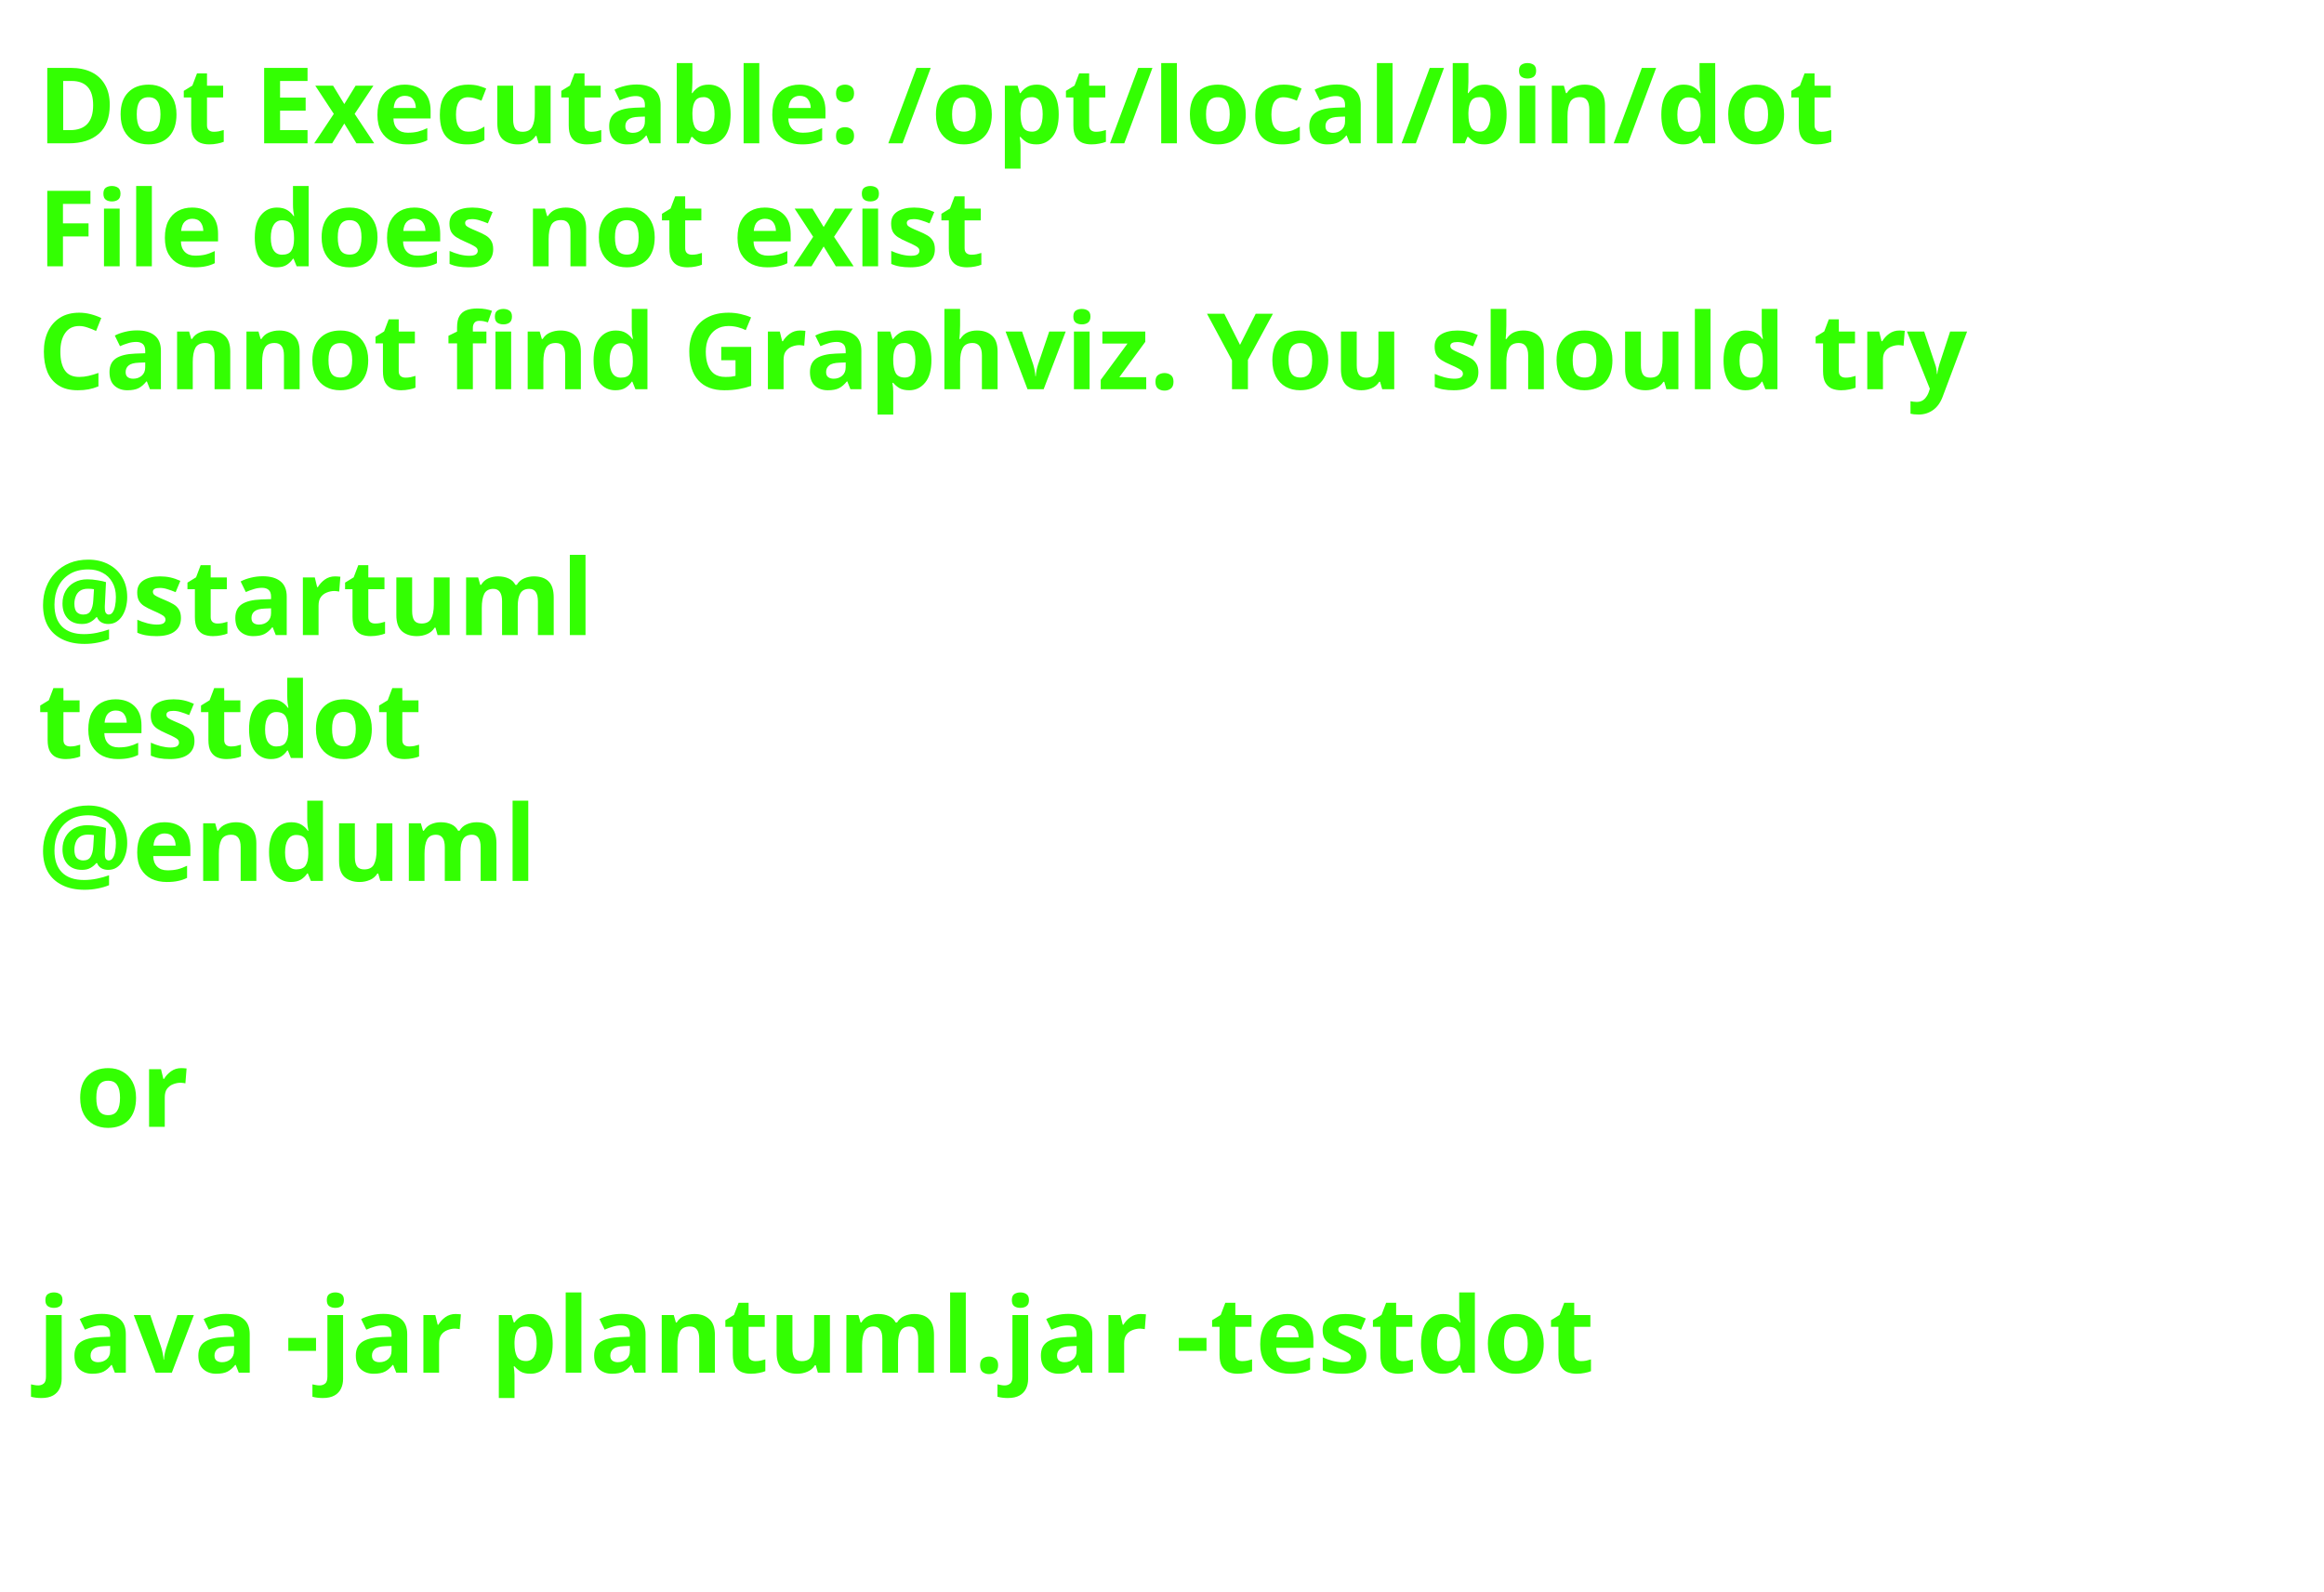
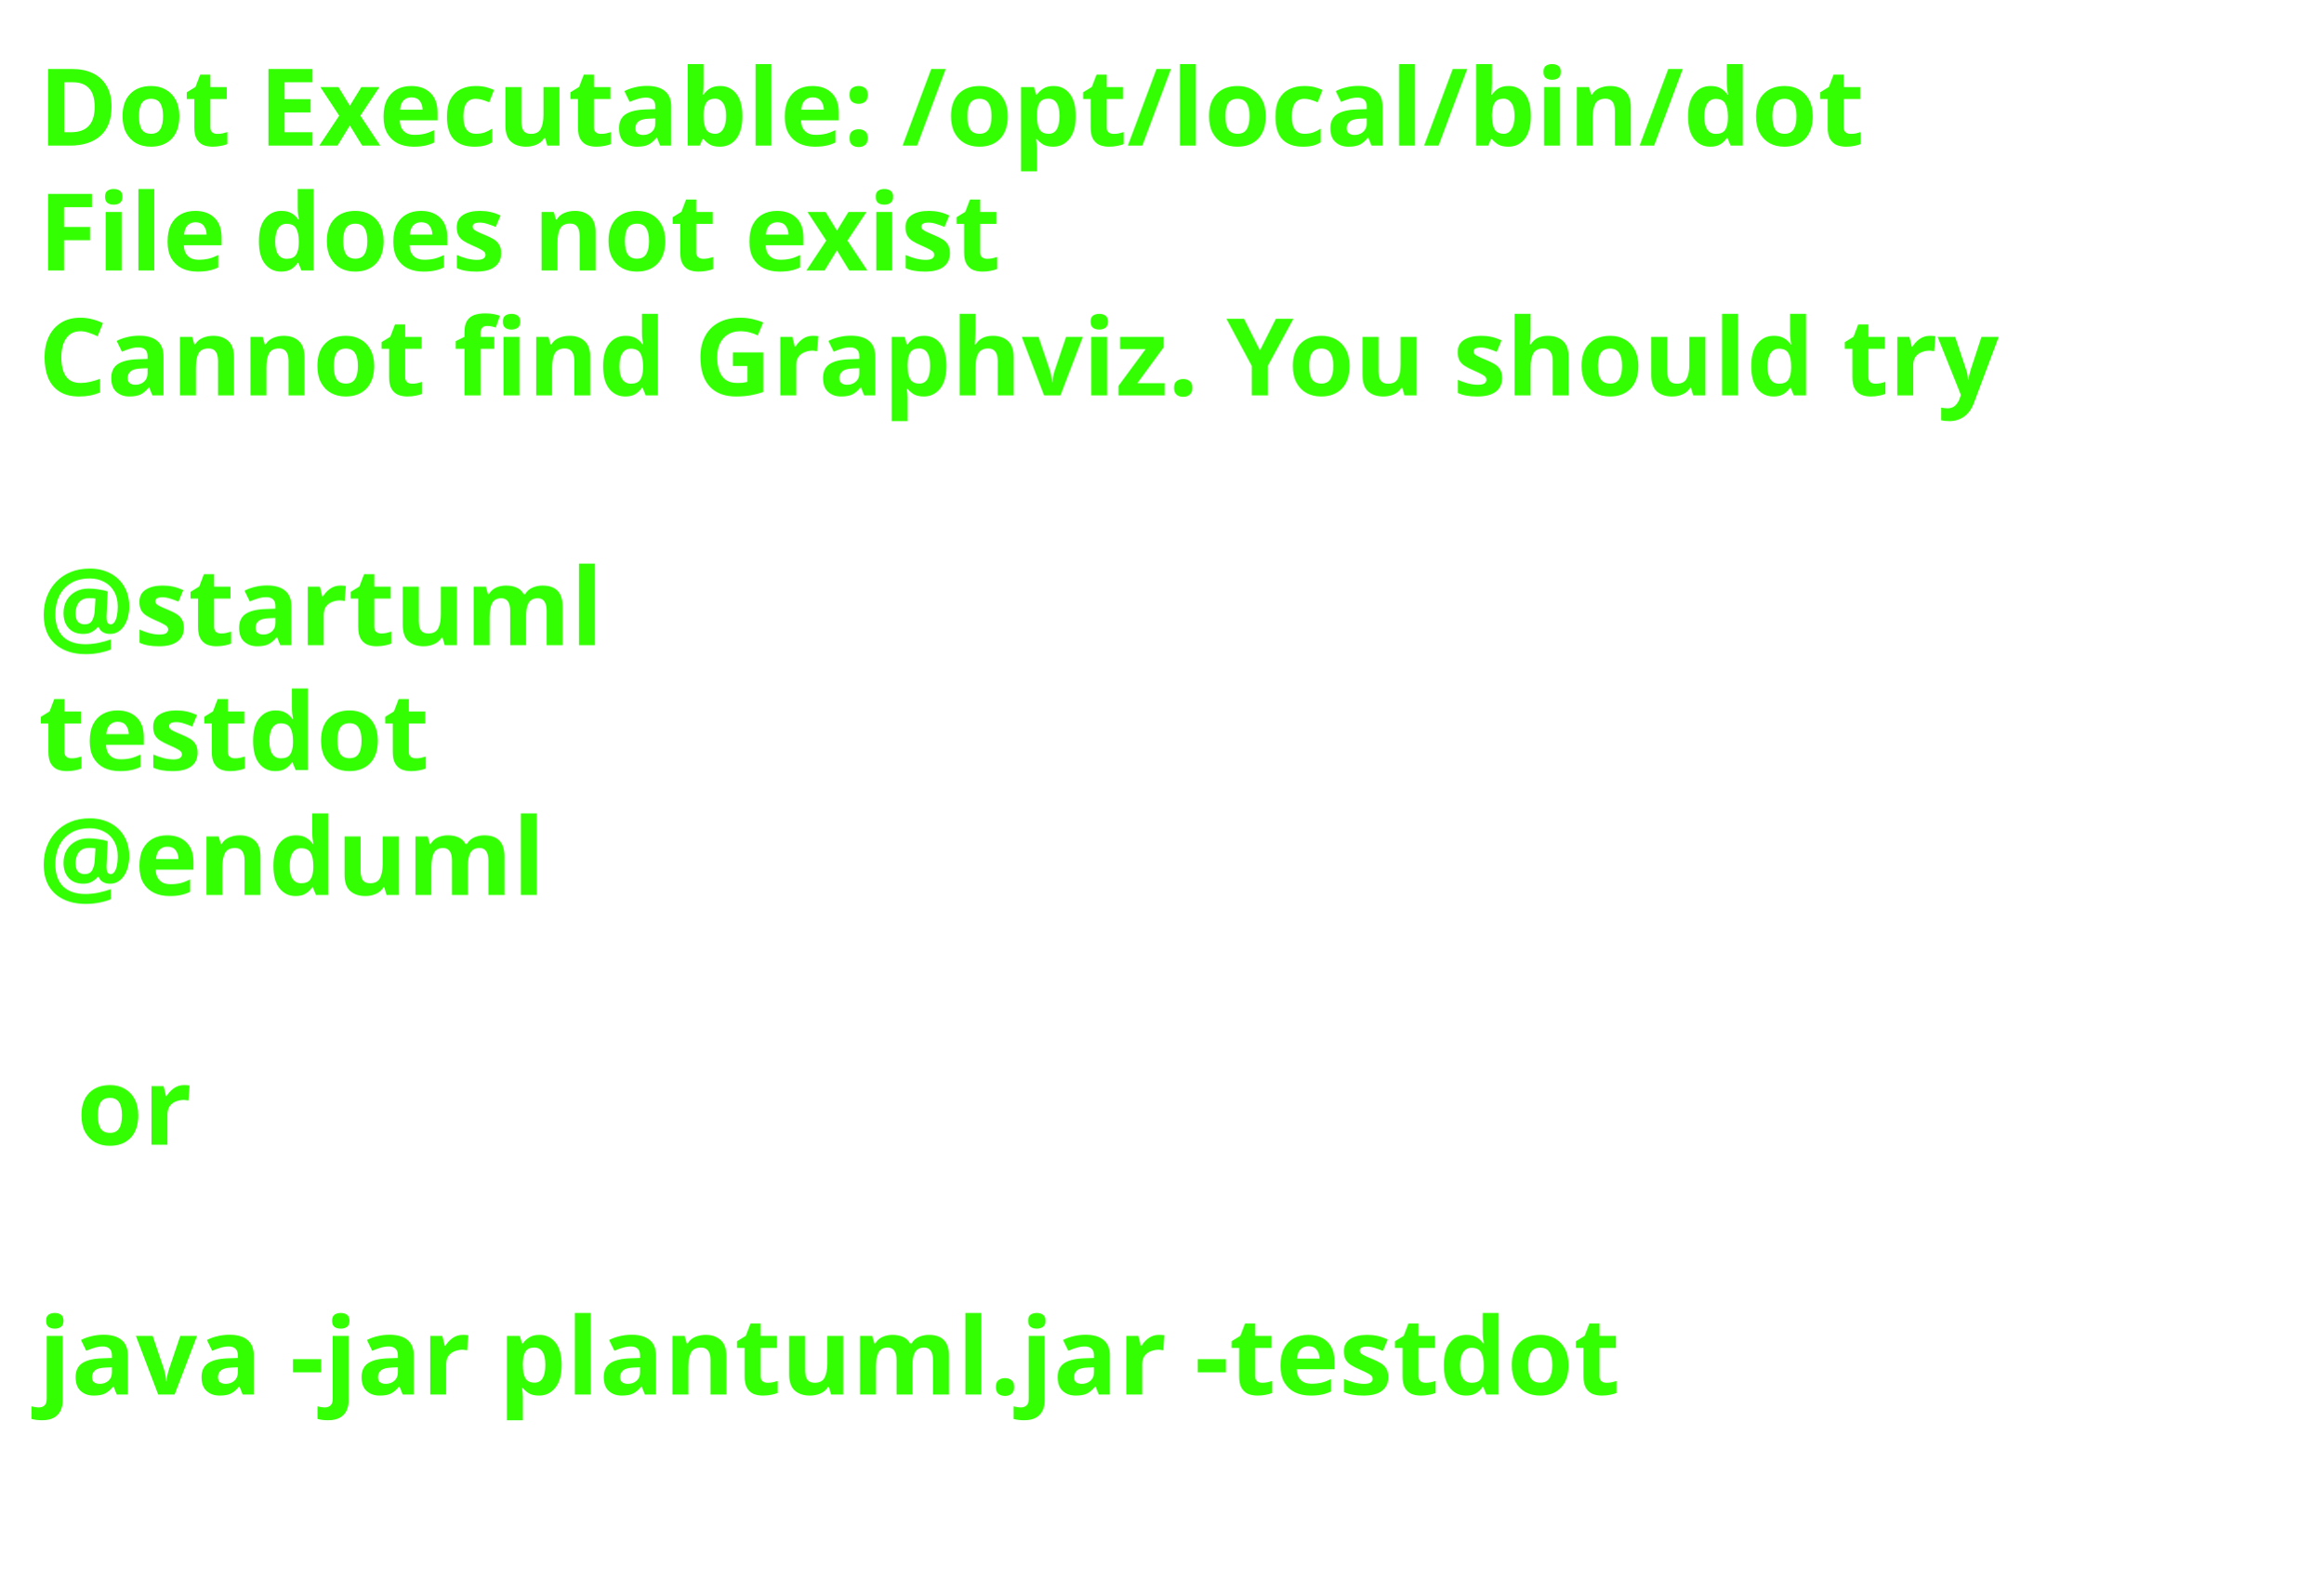
- <svg xmlns="http://www.w3.org/2000/svg" contentScriptType="application/ecmascript" contentStyleType="text/css" height="211px" preserveAspectRatio="none" style="width:308px;height:211px;background:#000000;" version="1.1" viewBox="0 0 308 211" width="308px" zoomAndPan="magnify">
+ <svg xmlns="http://www.w3.org/2000/svg" contentStyleType="text/css" height="206px" preserveAspectRatio="none" style="width:303px;height:206px;background:#FFFFFF;" version="1.1" viewBox="0 0 303 206" width="303px" zoomAndPan="magnify">
  <defs />
  <g>
-     <text fill="#33FF02" font-family="sans-serif" font-size="14" font-weight="bold" lengthAdjust="spacingAndGlyphs" textLength="261" x="5" y="19">
-       Dot Executable: /opt/local/bin/dot
-     </text>
-     <text fill="#33FF02" font-family="sans-serif" font-size="14" font-weight="bold" lengthAdjust="spacingAndGlyphs" textLength="145" x="5" y="35.297">
-       File does not exist
-     </text>
-     <text fill="#33FF02" font-family="sans-serif" font-size="14" font-weight="bold" lengthAdjust="spacingAndGlyphs" textLength="291" x="5" y="51.594">
-       Cannot find Graphviz. You should try
-     </text>
-     <text fill="#33FF02" font-family="sans-serif" font-size="14" font-weight="bold" lengthAdjust="spacingAndGlyphs" textLength="0" x="10" y="67.891" />
-     <text fill="#33FF02" font-family="sans-serif" font-size="14" font-weight="bold" lengthAdjust="spacingAndGlyphs" textLength="79" x="5" y="84.188">
-       @startuml
-     </text>
-     <text fill="#33FF02" font-family="sans-serif" font-size="14" font-weight="bold" lengthAdjust="spacingAndGlyphs" textLength="57" x="5" y="100.484">
-       testdot
-     </text>
-     <text fill="#33FF02" font-family="sans-serif" font-size="14" font-weight="bold" lengthAdjust="spacingAndGlyphs" textLength="72" x="5" y="116.781">
-       @enduml
-     </text>
-     <text fill="#33FF02" font-family="sans-serif" font-size="14" font-weight="bold" lengthAdjust="spacingAndGlyphs" textLength="0" x="10" y="133.078" />
-     <text fill="#33FF02" font-family="sans-serif" font-size="14" font-weight="bold" lengthAdjust="spacingAndGlyphs" textLength="17" x="10" y="149.375">
-       or
-     </text>
-     <text fill="#33FF02" font-family="sans-serif" font-size="14" font-weight="bold" lengthAdjust="spacingAndGlyphs" textLength="0" x="10" y="165.672" />
-     <text fill="#33FF02" font-family="sans-serif" font-size="14" font-weight="bold" lengthAdjust="spacingAndGlyphs" textLength="227" x="5" y="181.969">
-       java -jar plantuml.jar -testdot
-     </text>
-     <text fill="#33FF02" font-family="sans-serif" font-size="14" font-weight="bold" lengthAdjust="spacingAndGlyphs" textLength="0" x="10" y="198.266" />
+     <text fill="#33FF02" font-family="sans-serif" font-size="14" font-weight="bold" lengthAdjust="spacing" textLength="261" x="5" y="19">Dot Executable: /opt/local/bin/dot</text>
+     <text fill="#33FF02" font-family="sans-serif" font-size="14" font-weight="bold" lengthAdjust="spacing" textLength="145" x="5" y="35.297">File does not exist</text>
+     <text fill="#33FF02" font-family="sans-serif" font-size="14" font-weight="bold" lengthAdjust="spacing" textLength="291" x="5" y="51.594">Cannot find Graphviz. You should try</text>
+     <text fill="#33FF02" font-family="sans-serif" font-size="14" font-weight="bold" lengthAdjust="spacing" textLength="5" x="5" y="67.891"> </text>
+     <text fill="#33FF02" font-family="sans-serif" font-size="14" font-weight="bold" lengthAdjust="spacing" textLength="79" x="5" y="84.188">@startuml</text>
+     <text fill="#33FF02" font-family="sans-serif" font-size="14" font-weight="bold" lengthAdjust="spacing" textLength="57" x="5" y="100.484">testdot</text>
+     <text fill="#33FF02" font-family="sans-serif" font-size="14" font-weight="bold" lengthAdjust="spacing" textLength="72" x="5" y="116.781">@enduml</text>
+     <text fill="#33FF02" font-family="sans-serif" font-size="14" font-weight="bold" lengthAdjust="spacing" textLength="5" x="5" y="133.078"> </text>
+     <text fill="#33FF02" font-family="sans-serif" font-size="14" font-weight="bold" lengthAdjust="spacing" textLength="17" x="10" y="149.375">or</text>
+     <text fill="#33FF02" font-family="sans-serif" font-size="14" font-weight="bold" lengthAdjust="spacing" textLength="5" x="5" y="165.672"> </text>
+     <text fill="#33FF02" font-family="sans-serif" font-size="14" font-weight="bold" lengthAdjust="spacing" textLength="227" x="5" y="181.969">java -jar plantuml.jar -testdot</text>
+     <text fill="#33FF02" font-family="sans-serif" font-size="14" font-weight="bold" lengthAdjust="spacing" textLength="5" x="5" y="198.266"> </text>
  </g>
</svg>
